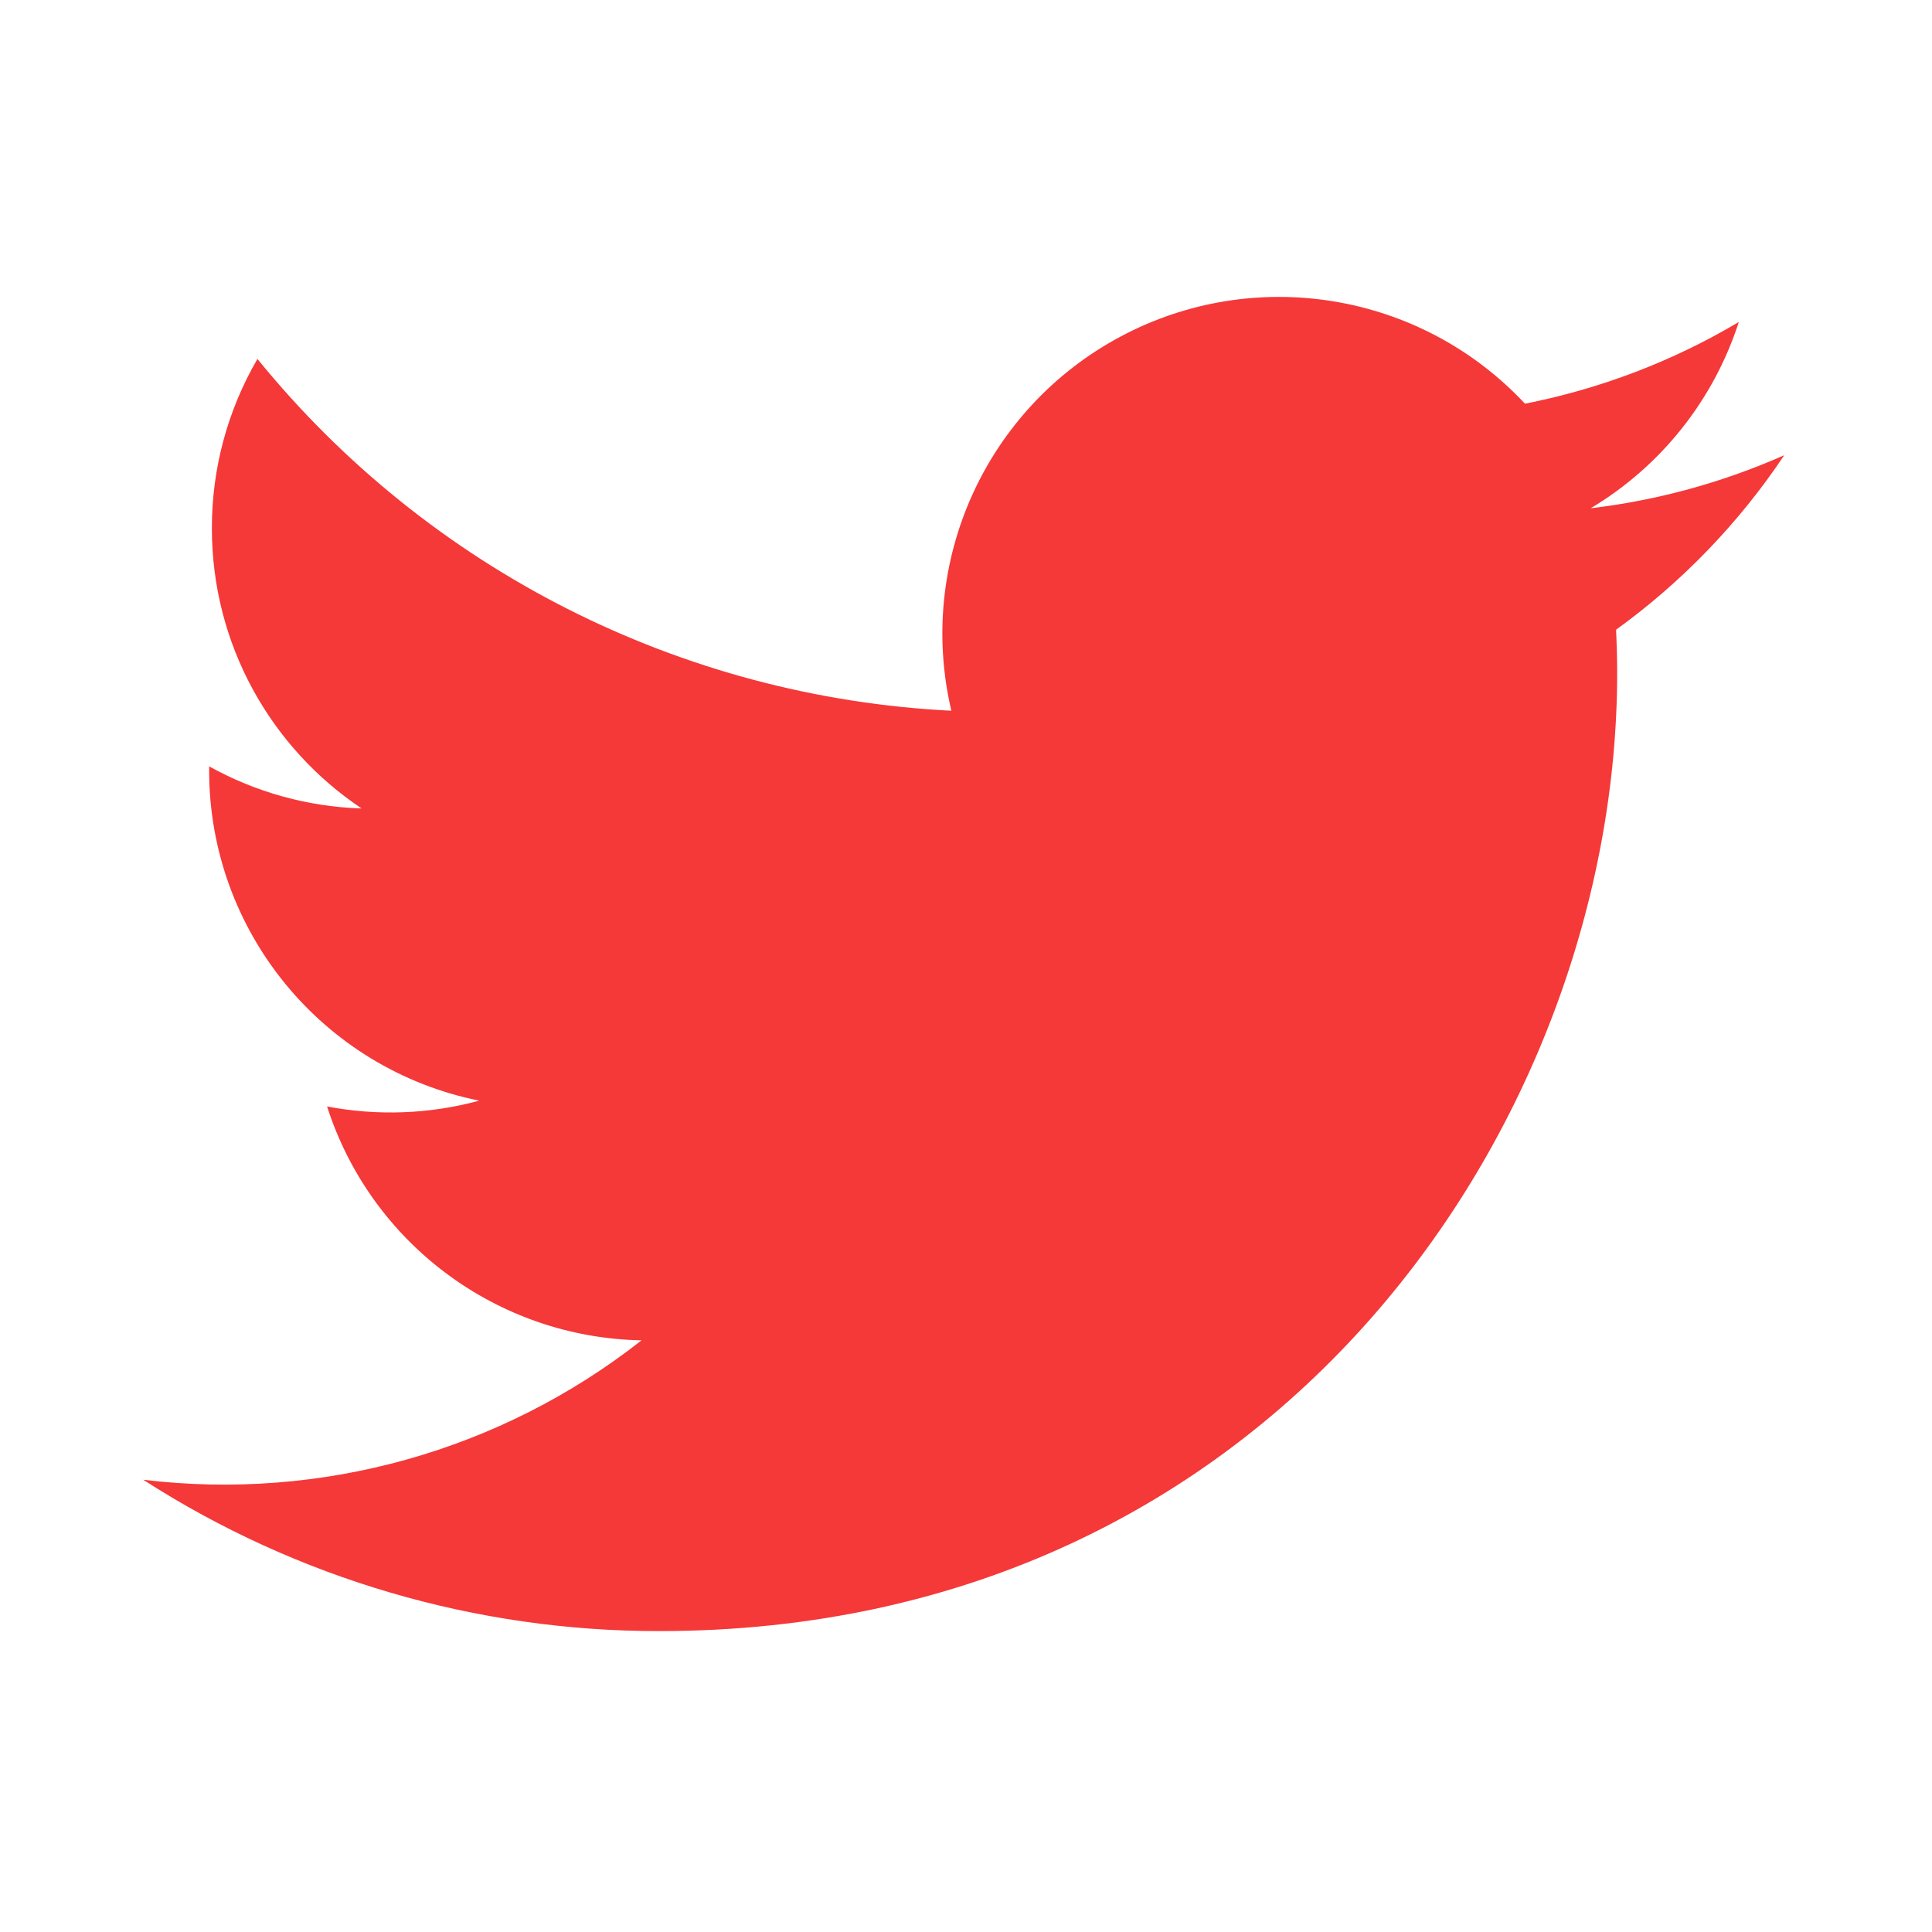
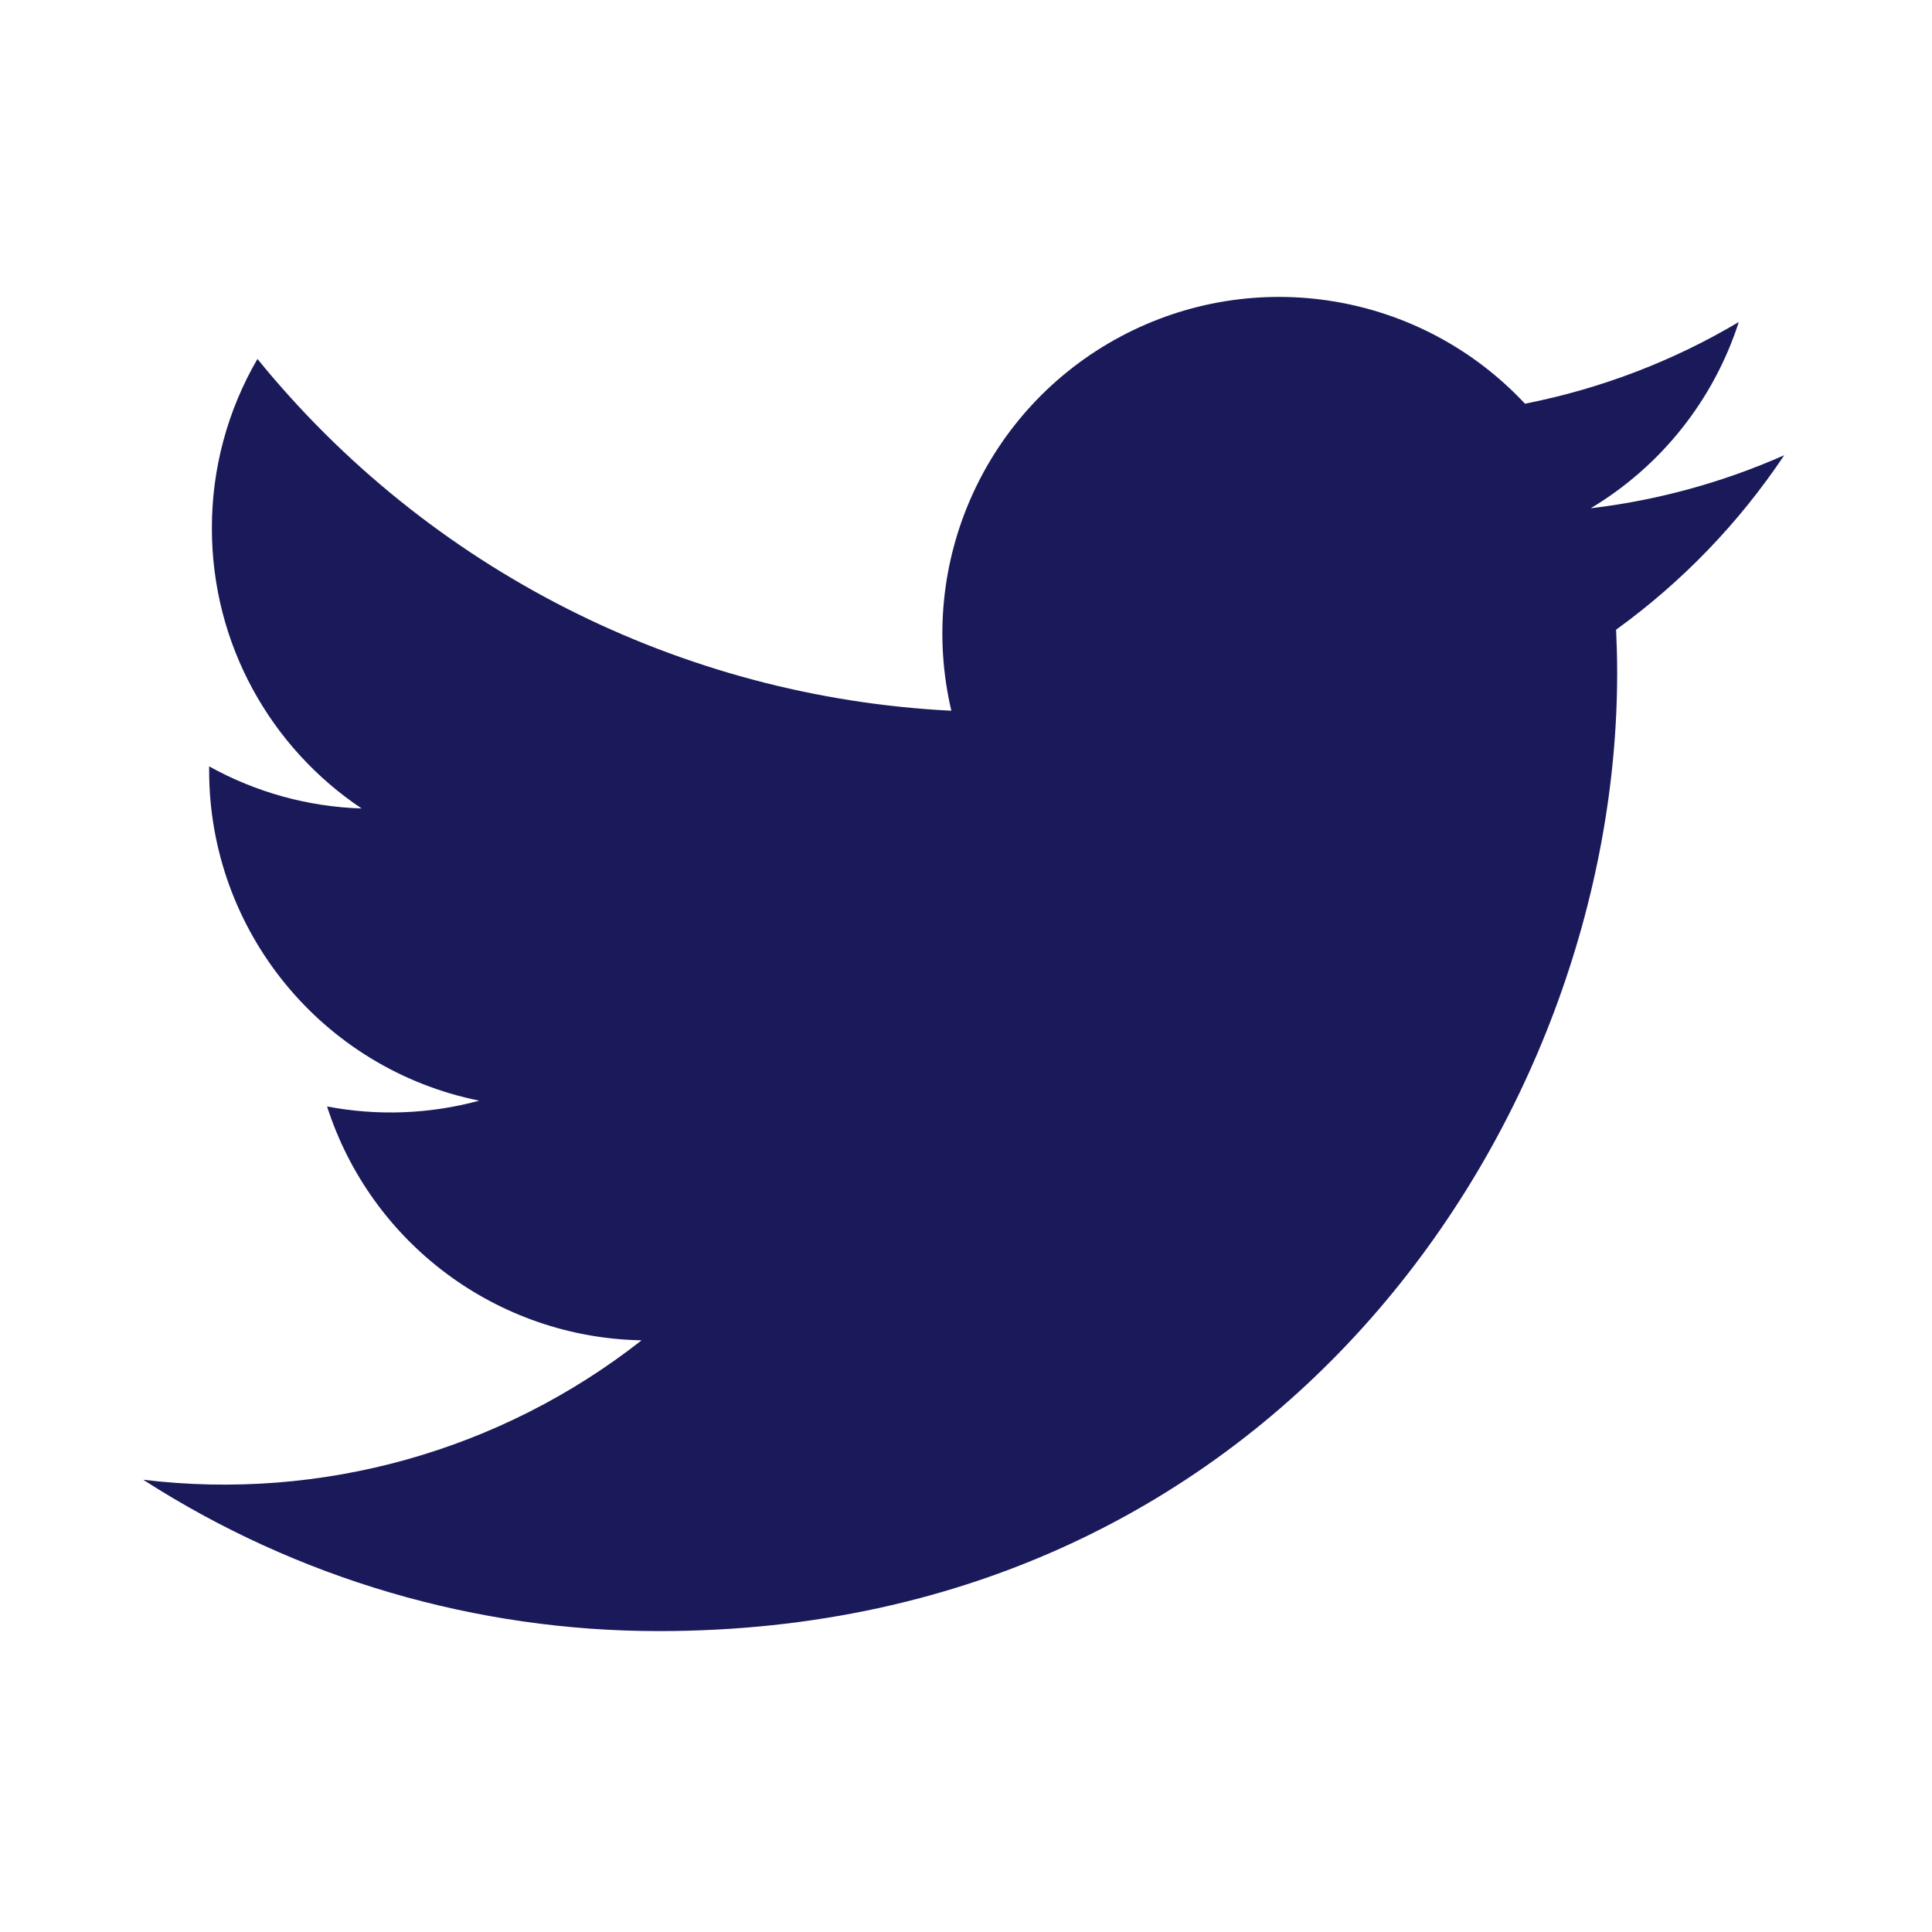
- <svg xmlns="http://www.w3.org/2000/svg" viewBox="0 0 24 24" width="24" height="24">
+ <svg xmlns="http://www.w3.org/2000/svg" class="social__svg" viewBox="0 0 24 24" width="24" height="24">
  <path fill="none" d="M0 0h24v24H0z" />
-   <path d="M22.162 5.656a8.384 8.384 0 0 1-2.402.658A4.196 4.196 0 0 0 21.6 4c-.82.488-1.719.83-2.656 1.015a4.182 4.182 0 0 0-7.126 3.814 11.874 11.874 0 0 1-8.62-4.37 4.168 4.168 0 0 0-.566 2.103c0 1.45.738 2.731 1.86 3.481a4.168 4.168 0 0 1-1.894-.523v.052a4.185 4.185 0 0 0 3.355 4.101 4.21 4.21 0 0 1-1.89.072A4.185 4.185 0 0 0 7.97 16.65a8.394 8.394 0 0 1-6.191 1.732 11.83 11.83 0 0 0 6.41 1.88c7.693 0 11.9-6.373 11.9-11.9 0-.18-.005-.362-.013-.54a8.496 8.496 0 0 0 2.087-2.165z" fill="rgba(245,56,56,1)" />
+   <path d="M22.162 5.656a8.384 8.384 0 0 1-2.402.658A4.196 4.196 0 0 0 21.6 4c-.82.488-1.719.83-2.656 1.015a4.182 4.182 0 0 0-7.126 3.814 11.874 11.874 0 0 1-8.62-4.37 4.168 4.168 0 0 0-.566 2.103c0 1.45.738 2.731 1.86 3.481a4.168 4.168 0 0 1-1.894-.523v.052a4.185 4.185 0 0 0 3.355 4.101 4.21 4.21 0 0 1-1.89.072A4.185 4.185 0 0 0 7.97 16.65a8.394 8.394 0 0 1-6.191 1.732 11.83 11.83 0 0 0 6.41 1.88c7.693 0 11.9-6.373 11.9-11.9 0-.18-.005-.362-.013-.54a8.496 8.496 0 0 0 2.087-2.165z" fill="#1a1a5b" />
</svg>
